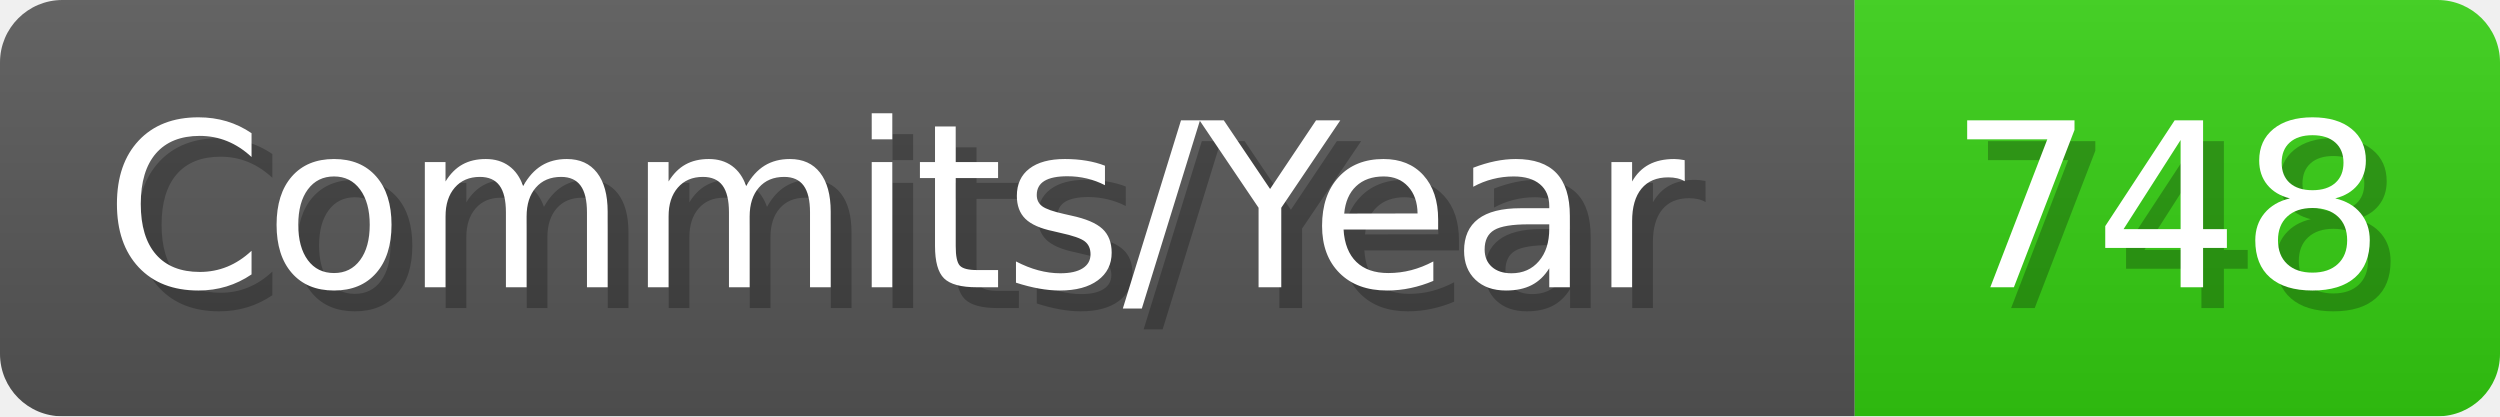
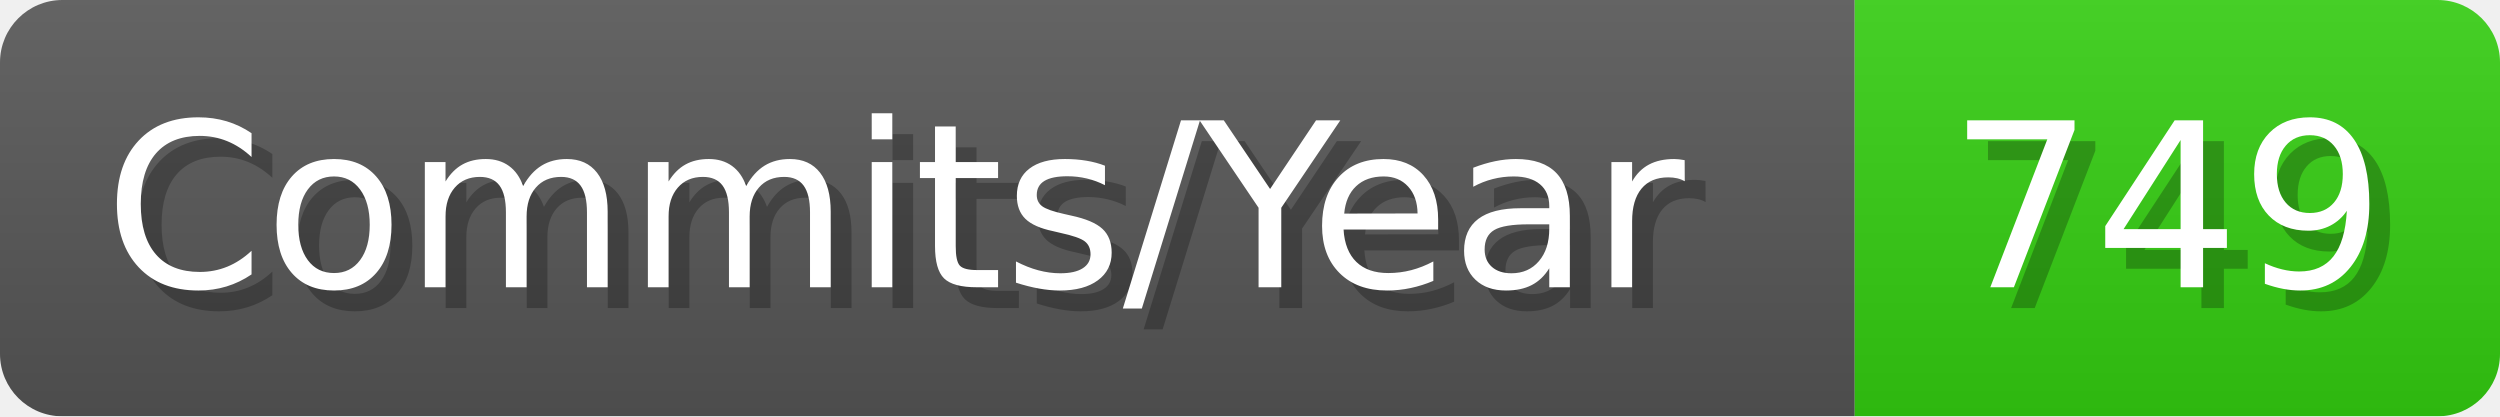
- <svg xmlns="http://www.w3.org/2000/svg" width="120.1" height="20" viewBox="0 0 1201 200" role="img" aria-label="Commits/Year: 748">
+ <svg xmlns="http://www.w3.org/2000/svg" width="120.1" height="20" viewBox="0 0 1201 200" role="img" aria-label="Commits/Year: 749">
  <linearGradient id="aUPdi" x2="0" y2="100%">
    <stop offset="0" stop-opacity=".1" stop-color="#EEE" />
    <stop offset="1" stop-opacity=".1" />
  </linearGradient>
  <mask id="WfAiQ">
    <rect width="1201" height="200" rx="30" fill="#FFF" />
  </mask>
  <g mask="url(#WfAiQ)">
    <rect width="891" height="200" fill="#555" />
    <rect width="310" height="200" fill="#3C1" x="891" />
    <rect width="1201" height="200" fill="url(#aUPdi)" />
  </g>
  <g aria-hidden="true" fill="#fff" text-anchor="start" font-family="Verdana,DejaVu Sans,sans-serif" font-size="110">
    <text x="60" y="148" textLength="791" fill="#000" opacity="0.25">Commits/Year</text>
    <text x="50" y="138" textLength="791">Commits/Year</text>
-     <text x="946" y="148" textLength="210" fill="#000" opacity="0.25">748</text>
-     <text x="936" y="138" textLength="210">748</text>
+     <text x="946" y="148" textLength="210" fill="#000" opacity="0.25">749</text>
+     <text x="936" y="138" textLength="210">749</text>
  </g>
</svg>
